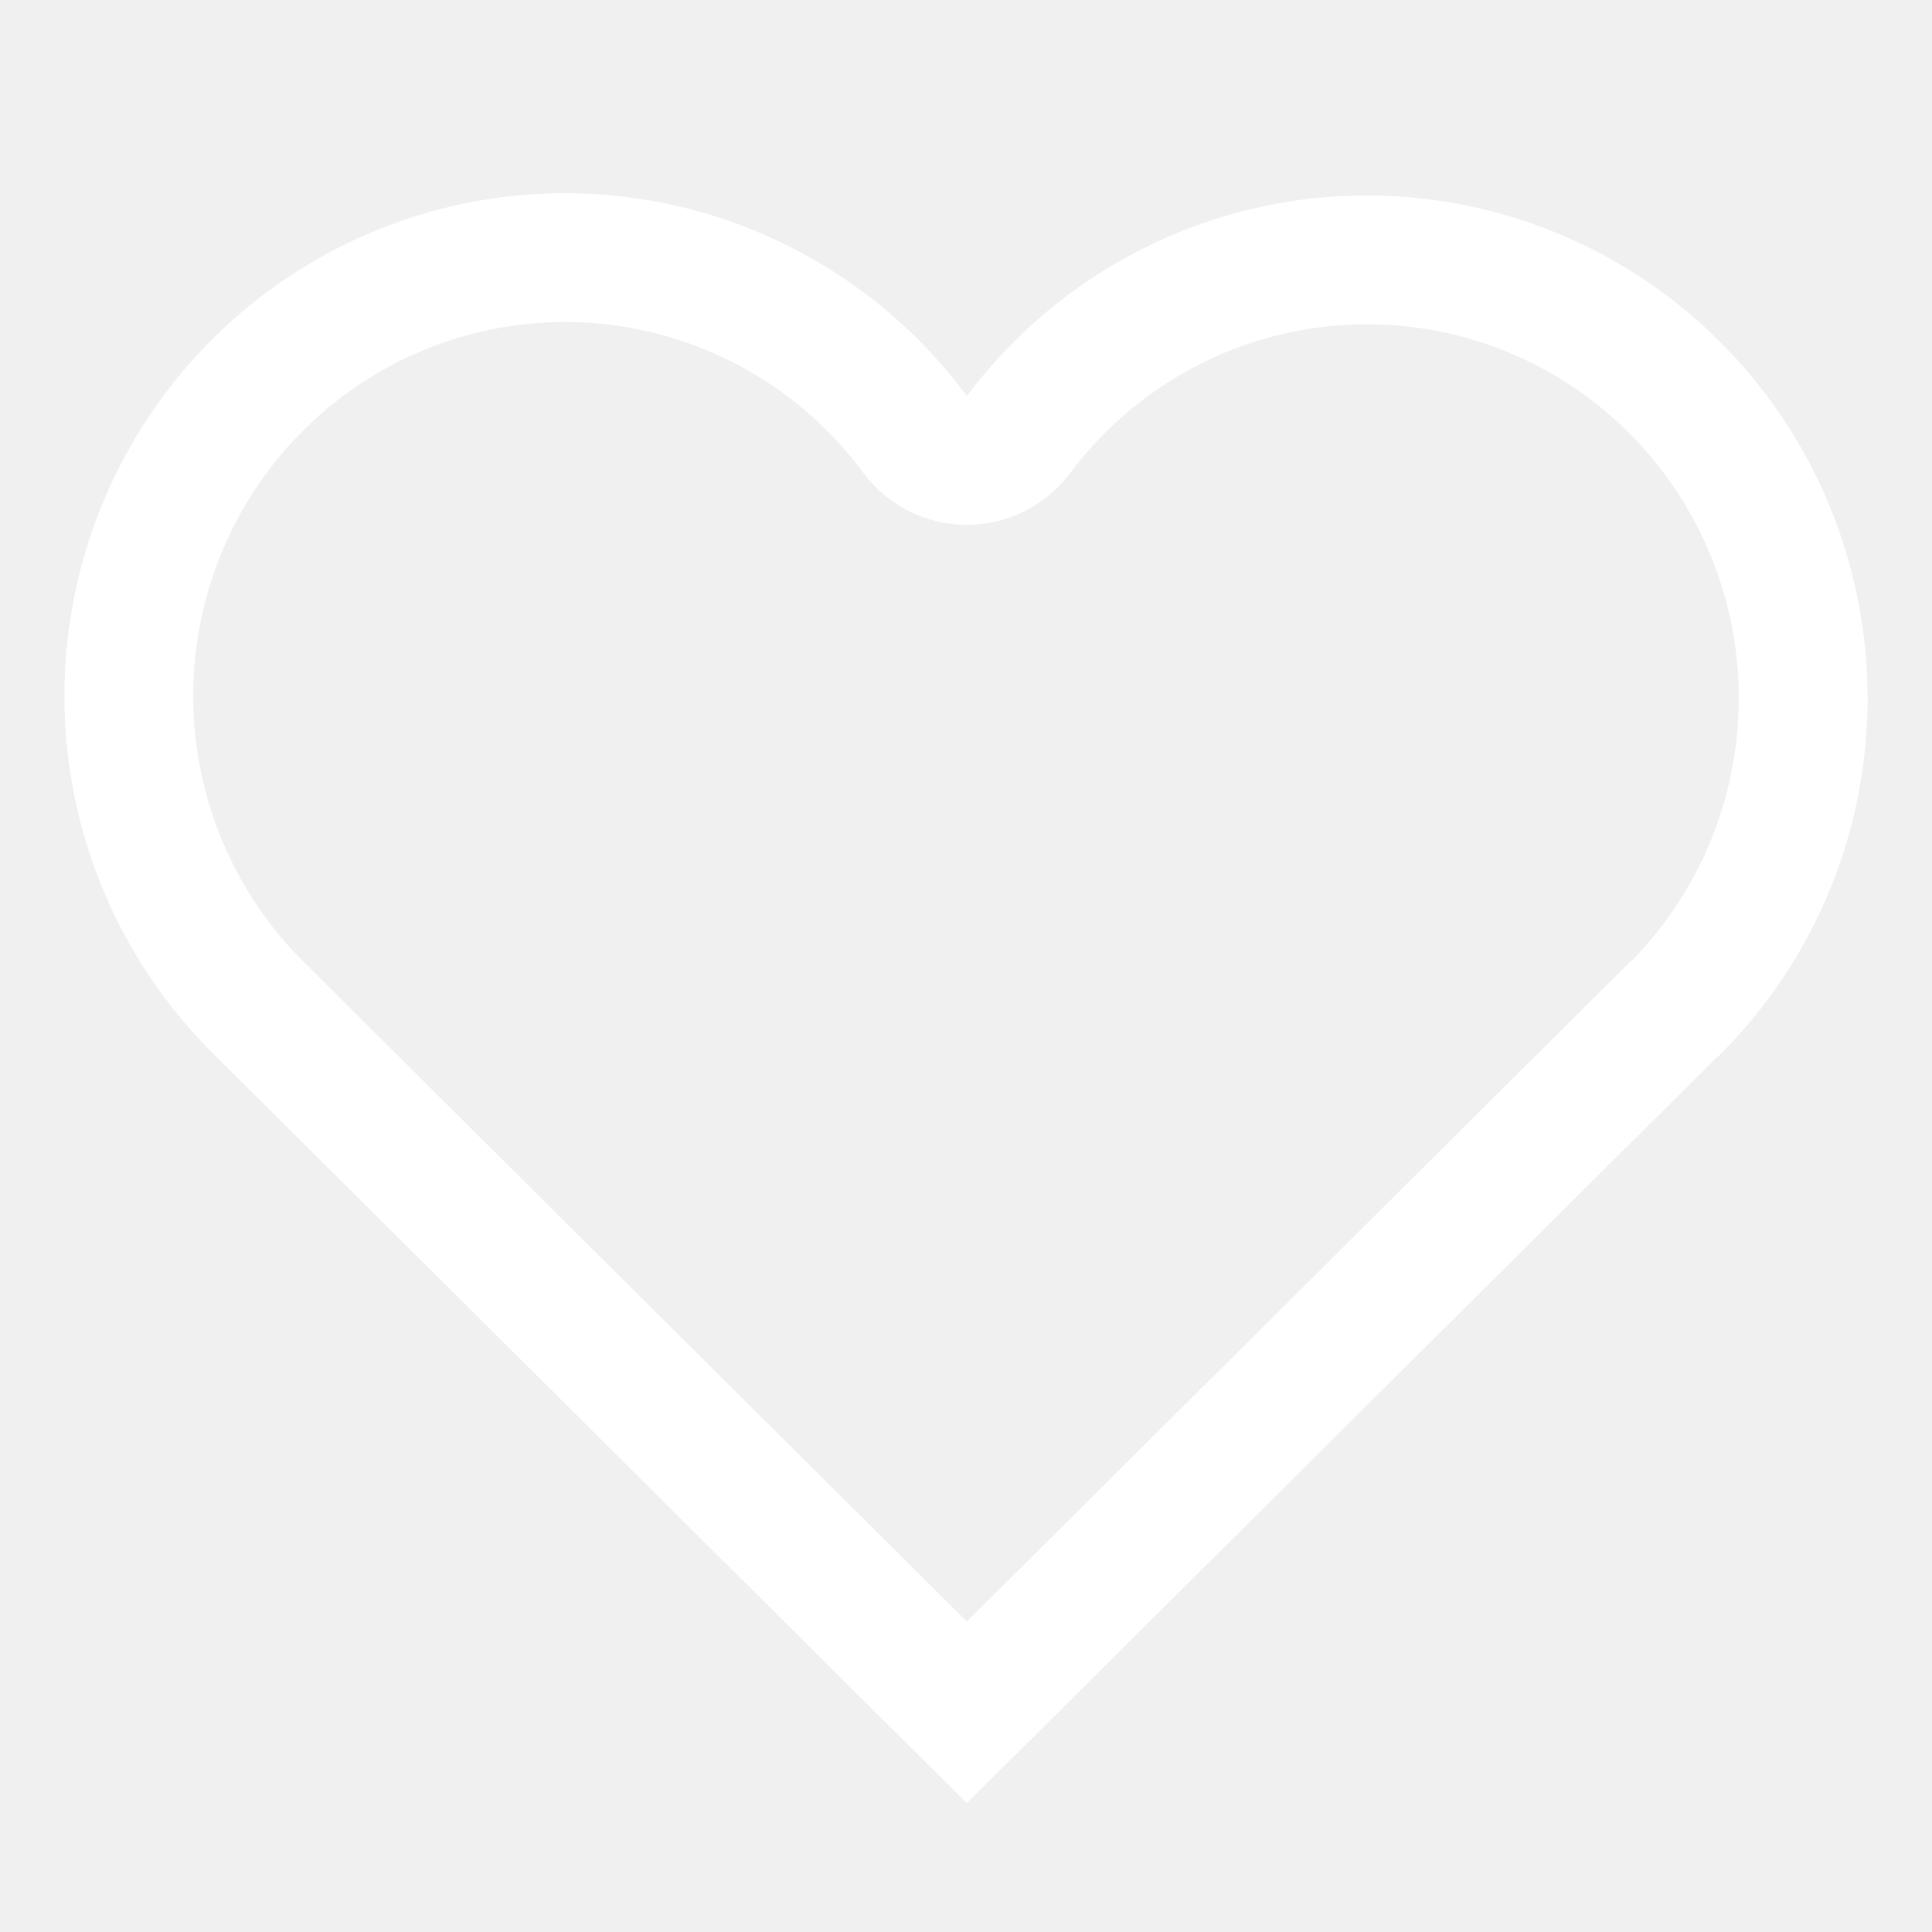
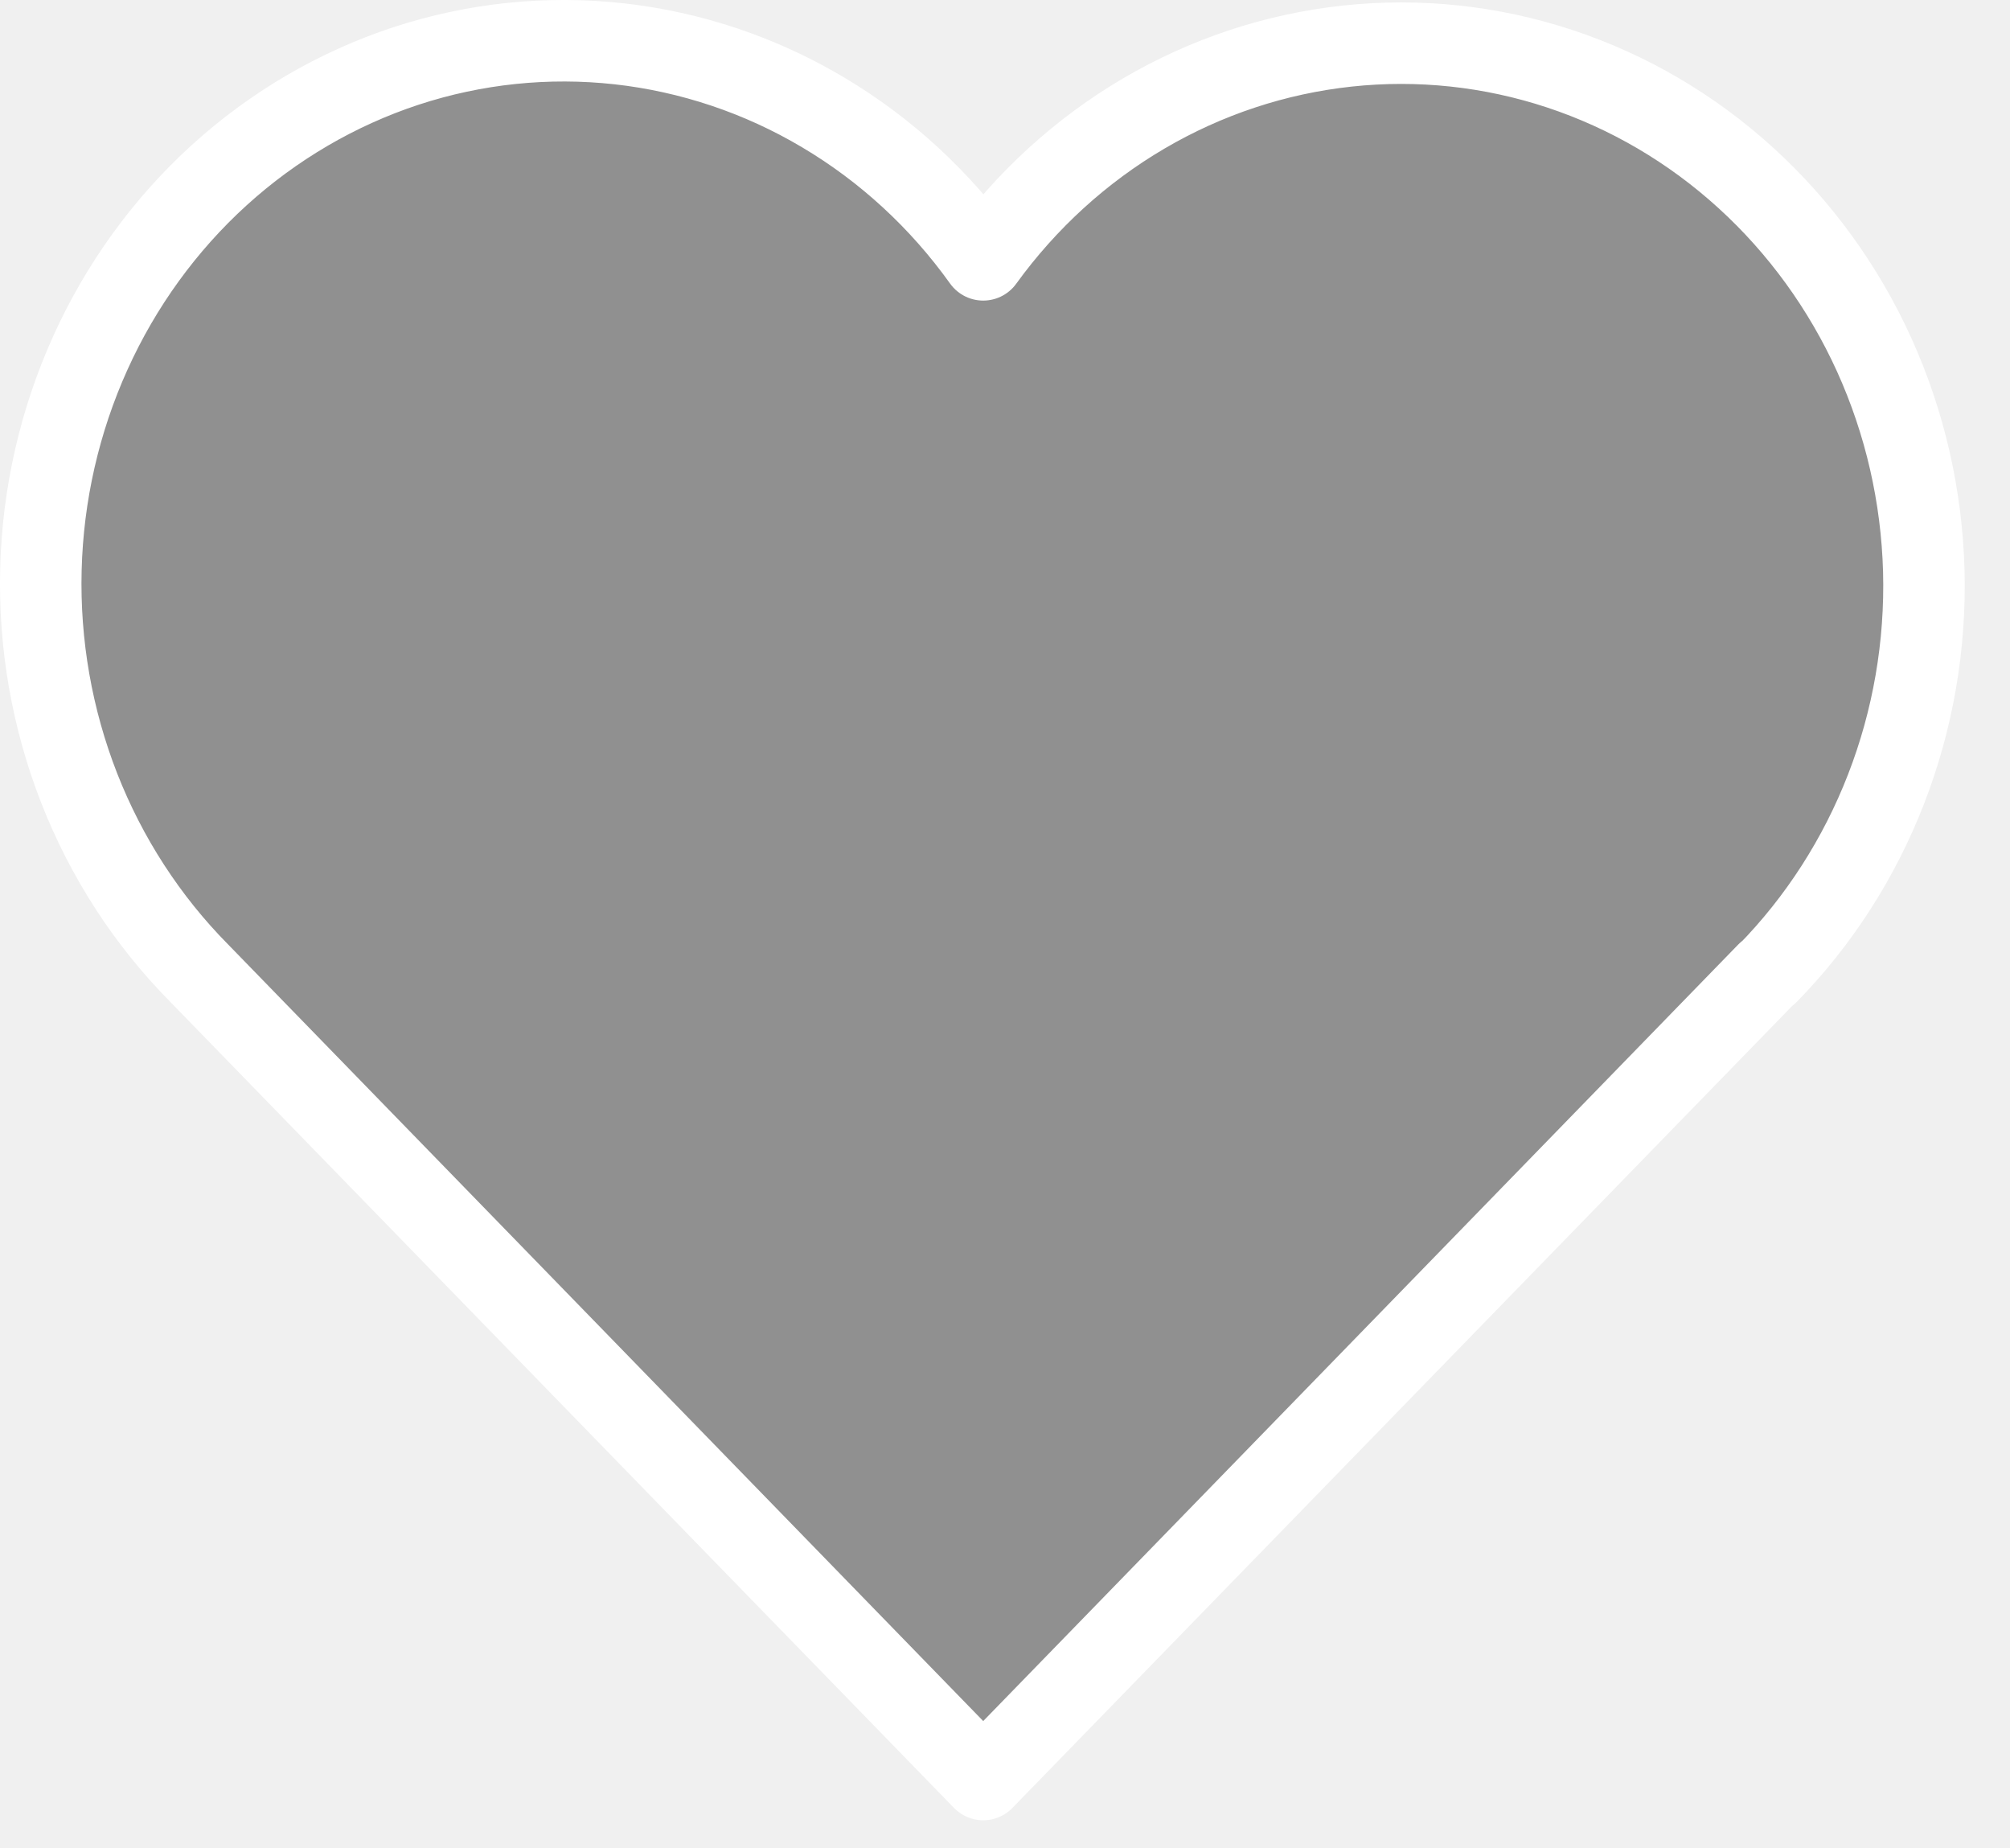
- <svg xmlns="http://www.w3.org/2000/svg" width="30" height="30" viewBox="0 0 30 30" fill="none">
-   <mask id="path-1-inside-1_4_657" fill="white">
-     <path d="M26.674 16.402L15.013 28L3.352 16.402C2.583 15.65 1.977 14.747 1.573 13.749C1.169 12.75 0.974 11.679 1.003 10.601C1.031 9.524 1.281 8.464 1.737 7.489C2.193 6.513 2.846 5.643 3.653 4.933C4.461 4.223 5.406 3.689 6.429 3.364C7.452 3.039 8.531 2.93 9.598 3.044C10.665 3.158 11.697 3.493 12.629 4.028C13.561 4.562 14.373 5.285 15.013 6.15C15.656 5.291 16.468 4.575 17.4 4.046C18.331 3.517 19.361 3.187 20.425 3.076C21.489 2.966 22.564 3.077 23.584 3.403C24.603 3.728 25.545 4.262 26.349 4.97C27.154 5.678 27.805 6.545 28.26 7.518C28.716 8.49 28.966 9.546 28.997 10.62C29.027 11.694 28.837 12.762 28.437 13.759C28.037 14.755 27.437 15.659 26.674 16.411" />
-   </mask>
-   <path d="M28.084 17.82C28.867 17.041 28.87 15.775 28.092 14.992C27.313 14.209 26.046 14.205 25.263 14.984L26.674 16.402L28.084 17.82ZM15.013 28L13.603 29.418C14.383 30.194 15.643 30.194 16.423 29.418L15.013 28ZM3.352 16.402L4.763 14.984C4.759 14.98 4.754 14.976 4.75 14.972L3.352 16.402ZM15.013 6.15L13.405 7.34C13.781 7.848 14.375 8.148 15.007 8.15C15.639 8.152 16.235 7.855 16.614 7.349L15.013 6.15ZM25.269 14.988C24.483 15.763 24.474 17.029 25.25 17.816C26.025 18.602 27.292 18.611 28.078 17.835L26.674 16.411L25.269 14.988ZM26.674 16.402L25.263 14.984L13.603 26.582L15.013 28L16.423 29.418L28.084 17.82L26.674 16.402ZM15.013 28L16.423 26.582L4.763 14.984L3.352 16.402L1.942 17.82L13.603 29.418L15.013 28ZM3.352 16.402L4.75 14.972C4.179 14.413 3.728 13.741 3.427 12.998L1.573 13.749L-0.281 14.499C0.227 15.753 0.988 16.888 1.954 17.832L3.352 16.402ZM1.573 13.749L3.427 12.998C3.126 12.255 2.981 11.456 3.002 10.654L1.003 10.601L-0.997 10.549C-1.032 11.901 -0.788 13.246 -0.281 14.499L1.573 13.749ZM1.003 10.601L3.002 10.654C3.023 9.851 3.209 9.062 3.549 8.336L1.737 7.489L-0.075 6.641C-0.647 7.866 -0.961 9.197 -0.997 10.549L1.003 10.601ZM1.737 7.489L3.549 8.336C3.888 7.61 4.374 6.963 4.974 6.435L3.653 4.933L2.333 3.431C1.318 4.323 0.498 5.417 -0.075 6.641L1.737 7.489ZM3.653 4.933L4.974 6.435C5.574 5.907 6.275 5.511 7.035 5.27L6.429 3.364L5.823 1.458C4.536 1.867 3.348 2.539 2.333 3.431L3.653 4.933ZM6.429 3.364L7.035 5.27C7.794 5.029 8.594 4.948 9.385 5.033L9.598 3.044L9.811 1.055C8.469 0.912 7.111 1.049 5.823 1.458L6.429 3.364ZM9.598 3.044L9.385 5.033C10.177 5.117 10.942 5.366 11.634 5.763L12.629 4.028L13.624 2.293C12.453 1.621 11.154 1.199 9.811 1.055L9.598 3.044ZM12.629 4.028L11.634 5.763C12.326 6.16 12.929 6.696 13.405 7.34L15.013 6.15L16.621 4.96C15.816 3.874 14.796 2.965 13.624 2.293L12.629 4.028ZM15.013 6.15L16.614 7.349C17.092 6.71 17.696 6.178 18.387 5.785L17.4 4.046L16.412 2.307C15.241 2.972 14.22 3.872 13.412 4.951L15.013 6.15ZM17.4 4.046L18.387 5.785C19.079 5.393 19.843 5.148 20.632 5.066L20.425 3.076L20.218 1.087C18.879 1.226 17.583 1.642 16.412 2.307L17.4 4.046ZM20.425 3.076L20.632 5.066C21.421 4.984 22.219 5.066 22.975 5.308L23.584 3.403L24.193 1.497C22.91 1.088 21.557 0.948 20.218 1.087L20.425 3.076ZM23.584 3.403L22.975 5.308C23.731 5.549 24.43 5.945 25.028 6.472L26.349 4.97L27.671 3.469C26.659 2.579 25.475 1.907 24.193 1.497L23.584 3.403ZM26.349 4.97L25.028 6.472C25.626 6.998 26.11 7.643 26.449 8.366L28.26 7.518L30.071 6.669C29.499 5.448 28.682 4.359 27.671 3.469L26.349 4.97ZM28.26 7.518L26.449 8.366C26.788 9.09 26.975 9.876 26.998 10.676L28.997 10.62L30.996 10.563C30.958 9.215 30.643 7.89 30.071 6.669L28.26 7.518ZM28.997 10.62L26.998 10.676C27.02 11.476 26.878 12.272 26.581 13.014L28.437 13.759L30.293 14.504C30.795 13.252 31.034 11.911 30.996 10.563L28.997 10.62ZM28.437 13.759L26.581 13.014C26.283 13.756 25.836 14.428 25.269 14.988L26.674 16.411L28.078 17.835C29.037 16.889 29.791 15.755 30.293 14.504L28.437 13.759Z" fill="white" mask="url(#path-1-inside-1_4_657)" />
+ <svg xmlns="http://www.w3.org/2000/svg" width="37" height="34" viewBox="0 0 37 34" fill="none">
+   <path d="M32.536 17.905L18.099 32.75L3.662 17.905C2.71 16.942 1.96 15.786 1.459 14.508C0.959 13.23 0.718 11.859 0.753 10.48C0.788 9.101 1.098 7.744 1.663 6.495C2.227 5.247 3.035 4.133 4.035 3.224C5.035 2.316 6.205 1.632 7.471 1.215C8.738 0.799 10.074 0.66 11.396 0.806C12.717 0.953 13.995 1.381 15.148 2.066C16.302 2.75 17.307 3.675 18.099 4.782C18.895 3.683 19.901 2.766 21.054 2.089C22.207 1.412 23.482 0.99 24.8 0.848C26.117 0.706 27.449 0.848 28.711 1.265C29.973 1.682 31.139 2.365 32.135 3.272C33.131 4.178 33.937 5.288 34.501 6.532C35.065 7.777 35.375 9.129 35.413 10.503C35.45 11.878 35.214 13.246 34.719 14.521C34.224 15.797 33.481 16.953 32.536 17.917" fill="black" fill-opacity="0.4" />
+   <path d="M32.536 17.905L18.099 32.75L3.662 17.905C2.71 16.942 1.96 15.786 1.459 14.508C0.959 13.23 0.718 11.859 0.753 10.48C0.788 9.101 1.098 7.744 1.663 6.495C2.227 5.247 3.035 4.133 4.035 3.224C5.035 2.316 6.205 1.632 7.471 1.215C8.738 0.799 10.074 0.66 11.396 0.806C12.717 0.953 13.995 1.381 15.148 2.066C16.302 2.75 17.307 3.675 18.099 4.782C18.895 3.683 19.901 2.766 21.054 2.089C22.207 1.412 23.482 0.99 24.8 0.848C26.117 0.706 27.449 0.848 28.711 1.265C29.973 1.682 31.139 2.365 32.135 3.272C33.131 4.178 33.937 5.288 34.501 6.532C35.065 7.777 35.375 9.129 35.413 10.503C35.45 11.878 35.214 13.246 34.719 14.521C34.224 15.797 33.481 16.953 32.536 17.917" stroke="white" stroke-width="1.5" stroke-linecap="round" stroke-linejoin="round" />
</svg>
